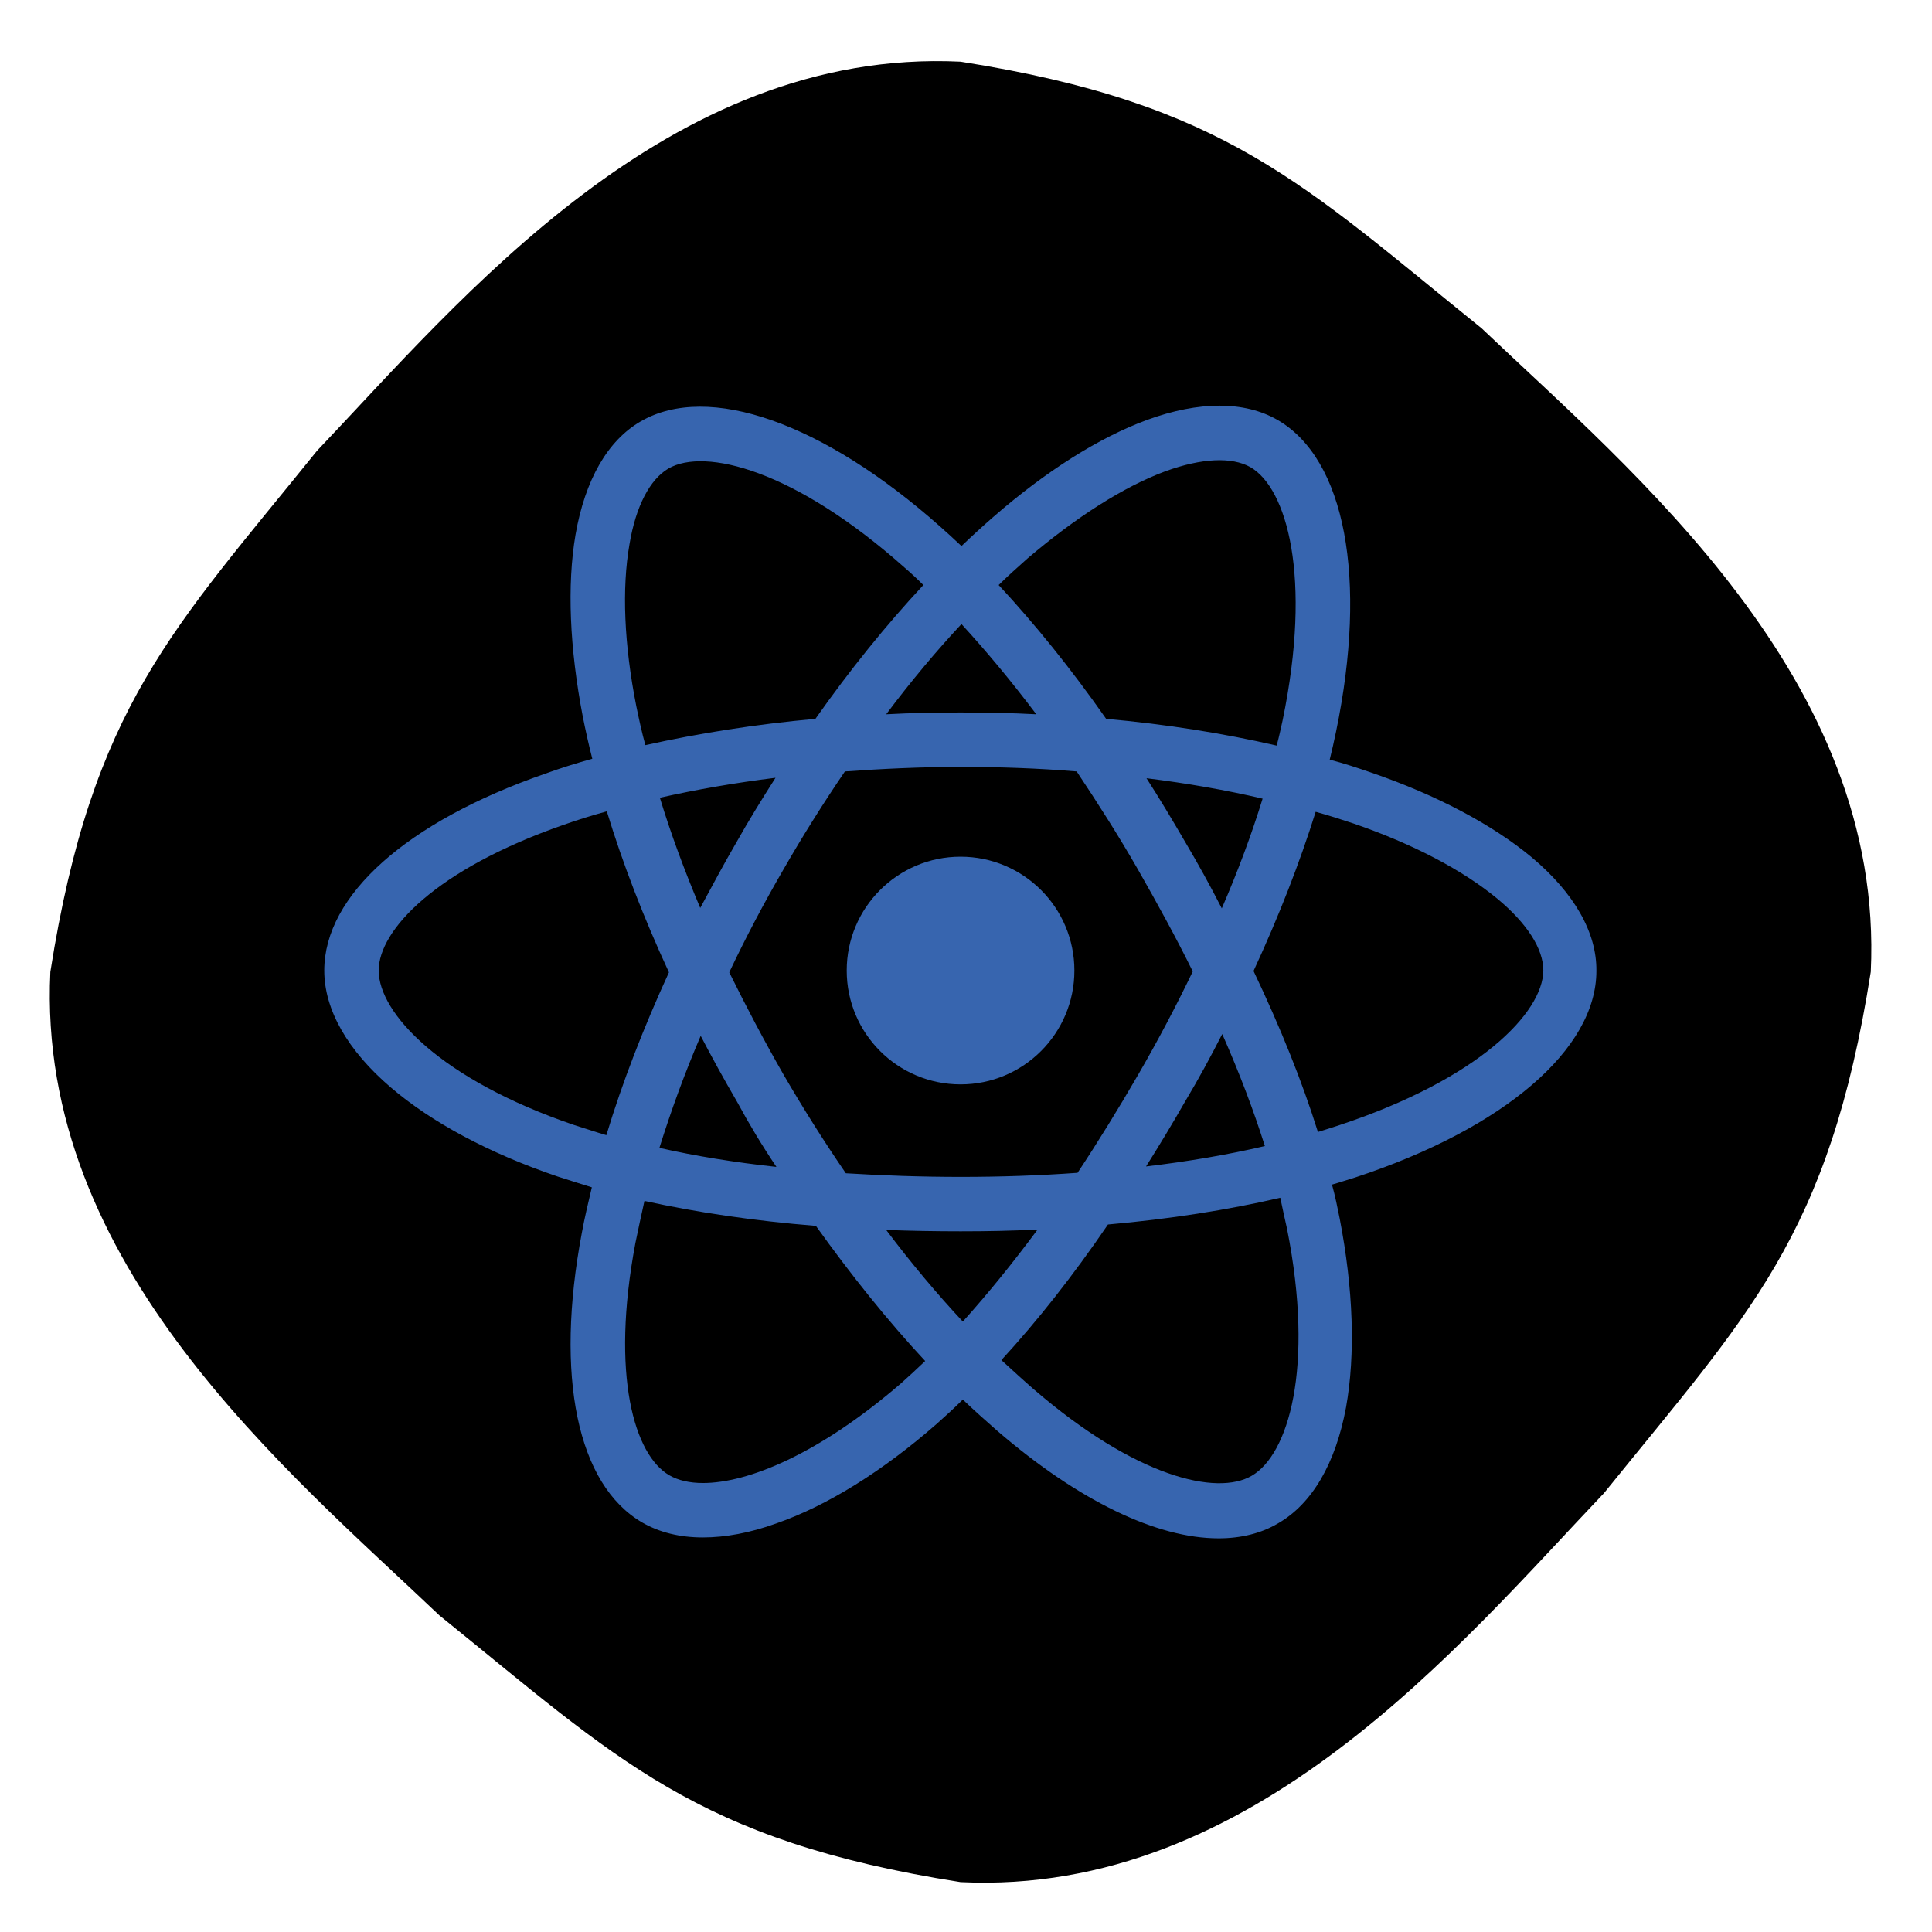
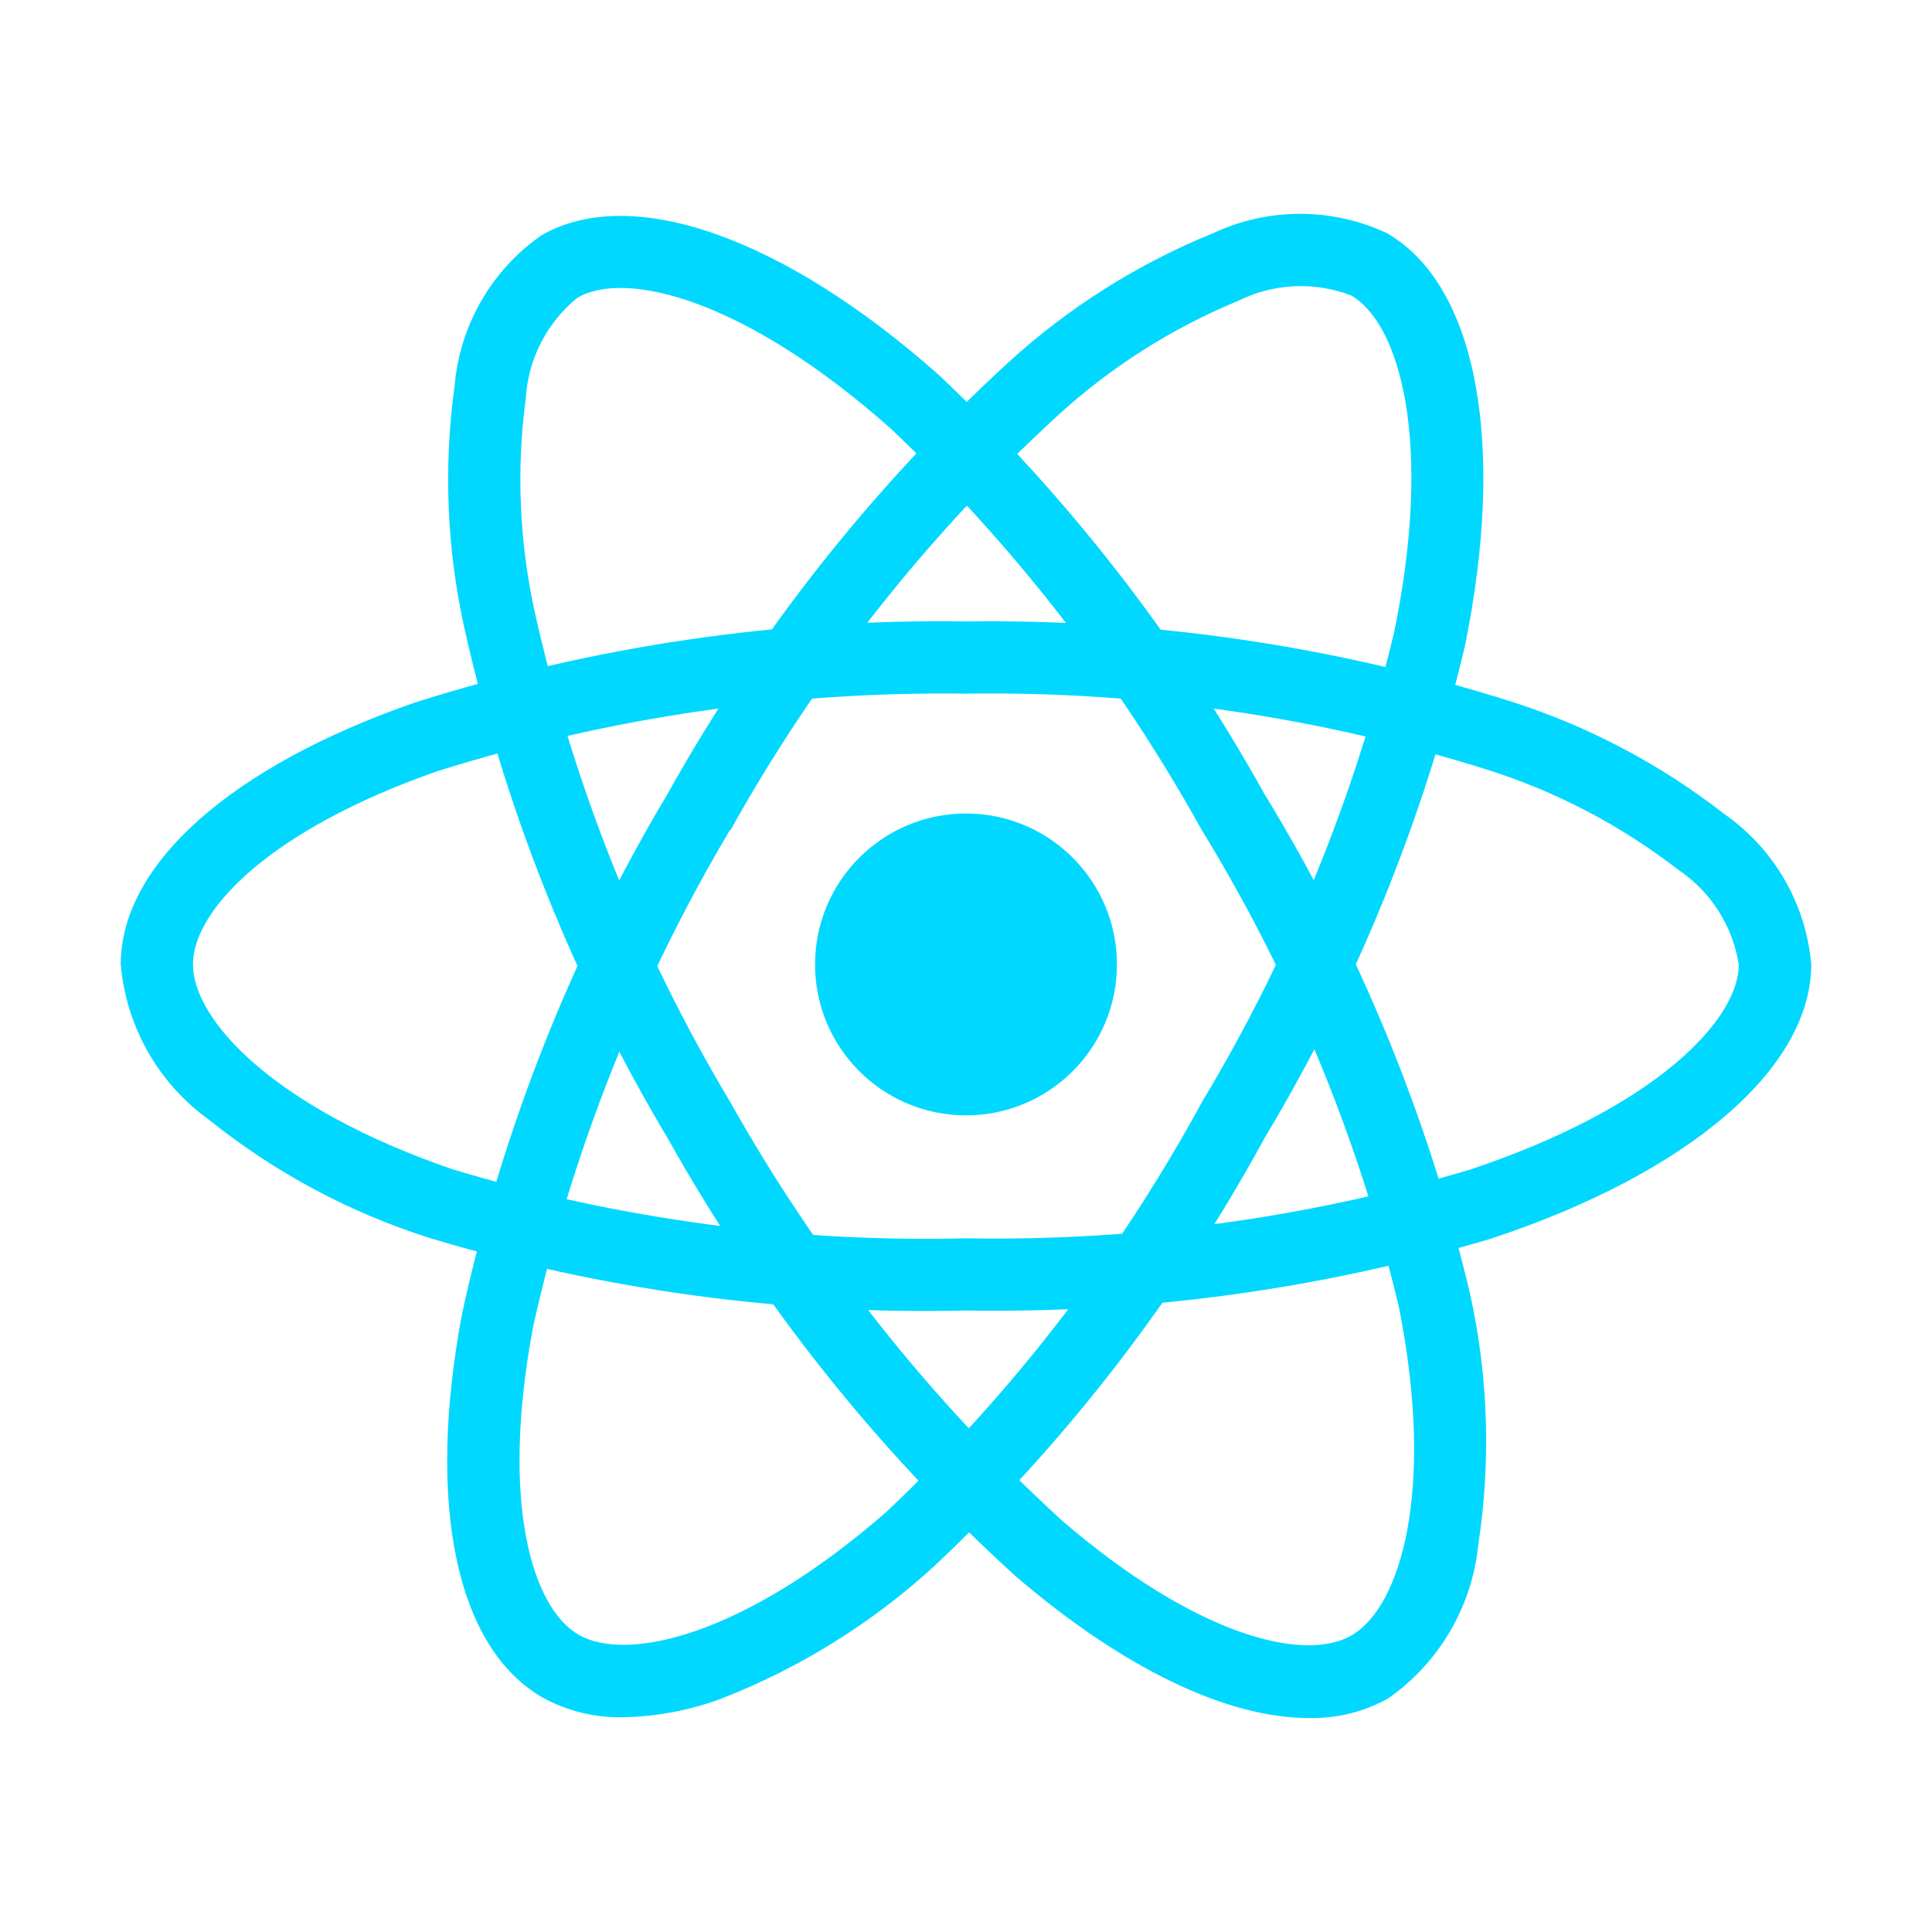
- <svg xmlns="http://www.w3.org/2000/svg" id="Layer_1" style="enable-background:new 0 0 426 426;" version="1.1" viewBox="0 0 426 426" xml:space="preserve">
-   <style type="text/css">
- 	.st0{fill:#00000;}
- 	.st1{fill:#3765AF;}
- </style>
-   <path class="st0" d="M412.5,214.3c-9.2,58.5-27.1,75.6-58.8,114.9c-31.7,33.3-77.3,88.9-141.9,85.8c-58.5-9.2-75.6-27.1-114.9-58.8  C63.6,324.5,8,278.9,11.1,214.3c9.2-58.5,27.1-75.6,58.8-114.9c31.7-33.3,77.3-88.9,141.9-85.8c58.5,9.2,75.6,27.1,114.9,58.8  C360,104.1,415.6,149.7,412.5,214.3z" />
-   <g>
-     <circle class="st1" cx="211.8" cy="214" r="25.1" />
-     <path class="st1" d="M337.7,189c-8.7-7.2-20.9-13.7-35.5-18.7c-2.9-1-5.9-2-9-2.8c0.5-2.1,1-4.2,1.4-6.2c7-33.8,2-60.1-12.9-68.7   c-7.3-4.2-17.3-4.2-28.8,0c-10.6,3.9-22.3,11.3-33.9,21.4c-2.3,2-4.7,4.2-7,6.4c-1.6-1.5-3.1-2.9-4.7-4.3   c-25.8-22.9-51.1-31.8-66-23.2c-7.3,4.2-12.3,12.9-14.4,25c-1.9,11.1-1.3,25,1.6,40.1c0.6,3,1.3,6.2,2.1,9.3   c-3.6,1-7.1,2.1-10.4,3.3c-30.5,10.6-48.7,26.8-48.7,43.4c0,8.6,5.1,17.6,14.7,25.8c9,7.7,21.7,14.5,36.7,19.6   c2.5,0.8,5,1.6,7.6,2.4c-0.8,3.4-1.6,6.7-2.2,10c-6,31.7-1,55.6,13.3,63.9c3.8,2.2,8.3,3.3,13.4,3.3c4.9,0,10.4-1,16.2-3.1   c11.2-3.9,23.4-11.5,35.3-21.9c1.9-1.7,3.9-3.5,5.8-5.4c2.5,2.4,5.1,4.7,7.6,6.9c18,15.5,35.2,23.7,48.8,23.7   c4.9,0,9.4-1.1,13.1-3.3c7.5-4.3,12.7-13.2,15-25.6c2.1-11.7,1.6-26.1-1.4-41.6c-0.5-2.5-1-5-1.7-7.5c1.8-0.5,3.5-1.1,5.2-1.6   c32.8-10.8,53.1-28.3,53.1-45.5C352.1,205.6,347.1,196.9,337.7,189z M257,103.9c8-2.9,14.6-3.2,18.7-0.9c8,4.6,13.7,24.1,7.1,55.9   c-0.4,1.8-0.8,3.7-1.3,5.5c-11.7-2.7-24.3-4.7-37.6-5.9c-7.7-11-15.7-20.9-23.7-29.5c2.1-2.1,4.3-4,6.4-5.9   C237.3,114,247.8,107.3,257,103.9z M251,236.9c-4.4,7.6-8.9,14.9-13.4,21.7c-8.3,0.6-16.9,0.9-25.7,0.9c-8.8,0-17.3-0.3-25.4-0.8   c-4.8-7-9.4-14.3-13.7-21.7c-4.3-7.5-8.3-15.1-12-22.6c3.6-7.6,7.6-15.2,11.9-22.6l0,0c4.3-7.5,8.9-14.8,13.6-21.7   c8.4-0.6,16.9-1,25.5-1c8.7,0,17.2,0.3,25.6,1c4.6,6.9,9.2,14.1,13.5,21.6c4.4,7.7,8.5,15.2,12.1,22.5   C259.4,221.7,255.4,229.3,251,236.9z M269.5,228c3.8,8.6,6.9,16.8,9.4,24.7c-8.1,1.9-16.9,3.4-26.2,4.5c2.9-4.6,5.8-9.4,8.6-14.3   C264.3,237.9,267,232.9,269.5,228z M212.3,291.4c-5.7-6.1-11.4-12.9-16.9-20.2c5.3,0.2,10.8,0.3,16.4,0.3c5.7,0,11.4-0.1,17-0.4   C223.3,278.5,217.8,285.3,212.3,291.4z M171.2,257.3c-9.2-1-17.9-2.4-25.8-4.2c2.5-8,5.5-16.3,9.1-24.7c2.5,4.8,5.2,9.7,8,14.5   C165.2,247.9,168.1,252.7,171.2,257.3z M162.4,185.7c-2.8,4.8-5.4,9.7-8,14.5c-3.5-8.3-6.5-16.4-8.9-24.3c8-1.8,16.6-3.3,25.5-4.4   C168,176.2,165.1,180.9,162.4,185.7z M212,137.6c5.5,6,11,12.6,16.5,19.9c-5.5-0.3-11.1-0.4-16.7-0.4c-5.5,0-11,0.1-16.4,0.4   C200.8,150.3,206.4,143.6,212,137.6z M261.3,185.6c-2.8-4.8-5.6-9.5-8.5-14c8.9,1.1,17.5,2.6,25.6,4.5c-2.4,7.8-5.4,15.9-9,24.2   C266.9,195.4,264.2,190.5,261.3,185.6z M140.3,155.7c-2.7-13.6-3.2-26-1.5-35.7c1.4-8.4,4.5-14.3,8.6-16.7c8-4.6,27.7,0.2,52,21.8   c1.4,1.2,2.8,2.5,4.2,3.9c-8.2,8.8-16.2,18.7-23.8,29.5c-13.2,1.2-25.8,3.2-37.5,5.8C141.5,161.4,140.9,158.6,140.3,155.7z    M126.7,248.1c-29.7-10.1-43.2-24.8-43.2-34.1c0-8.9,12.6-22.3,40.7-32.1c3.1-1.1,6.3-2.1,9.6-3c3.5,11.5,8.1,23.4,13.7,35.5   c-5.6,12.2-10.3,24.3-13.8,35.9C131.3,249.6,129,248.8,126.7,248.1z M155,327c-3,0-5.5-0.6-7.4-1.7c-7.7-4.4-13-22-7.5-51.2   c0.6-3,1.3-6.1,2-9.3c11.4,2.5,24.1,4.4,37.8,5.5c7.8,10.9,15.9,21,24.1,29.8c-1.8,1.7-3.6,3.4-5.3,4.9   C180.5,320.7,164.9,327,155,327z M283.8,271c6.1,30.8,0.2,49.8-7.8,54.4c-7.7,4.5-25.6,0.3-48.1-19.1c-2.3-2-4.7-4.2-7.1-6.4   c7.9-8.6,15.8-18.6,23.5-29.9c13.6-1.2,26.4-3.2,38-5.9C282.8,266.5,283.3,268.8,283.8,271z M295.3,248.1c-1.5,0.5-3.1,1-4.7,1.5   c-3.5-11.2-8.3-23.1-14.2-35.5c5.6-12.1,10.2-23.9,13.7-35.1c2.9,0.8,5.7,1.7,8.4,2.6c13.1,4.5,24.1,10.3,31.7,16.6   c6.5,5.4,10.1,11,10.1,15.8C340.2,223.3,326.1,237.9,295.3,248.1z" />
-   </g>
+ <svg xmlns="http://www.w3.org/2000/svg" width="800px" height="800px" viewBox="0 0 32 32">
+   <circle cx="16" cy="15.974" r="2.5" style="fill:#00d8ff" />
+   <path d="M16,21.706a28.385,28.385,0,0,1-8.88-1.2,11.3,11.3,0,0,1-3.657-1.958A3.543,3.543,0,0,1,2,15.974c0-1.653,1.816-3.273,4.858-4.333A28.755,28.755,0,0,1,16,10.293a28.674,28.674,0,0,1,9.022,1.324,11.376,11.376,0,0,1,3.538,1.866A3.391,3.391,0,0,1,30,15.974c0,1.718-2.03,3.459-5.3,4.541A28.8,28.8,0,0,1,16,21.706Zm0-10.217a27.948,27.948,0,0,0-8.749,1.282c-2.8.977-4.055,2.313-4.055,3.2,0,.928,1.349,2.387,4.311,3.4A27.21,27.21,0,0,0,16,20.51a27.6,27.6,0,0,0,8.325-1.13C27.4,18.361,28.8,16.9,28.8,15.974a2.327,2.327,0,0,0-1.01-1.573,10.194,10.194,0,0,0-3.161-1.654A27.462,27.462,0,0,0,16,11.489Z" style="fill:#00d8ff" />
+   <path d="M10.32,28.443a2.639,2.639,0,0,1-1.336-.328c-1.432-.826-1.928-3.208-1.327-6.373a28.755,28.755,0,0,1,3.4-8.593h0A28.676,28.676,0,0,1,16.71,5.995a11.376,11.376,0,0,1,3.384-2.133,3.391,3.391,0,0,1,2.878,0c1.489.858,1.982,3.486,1.287,6.859a28.806,28.806,0,0,1-3.316,8.133,28.385,28.385,0,0,1-5.476,7.093,11.3,11.3,0,0,1-3.523,2.189A4.926,4.926,0,0,1,10.32,28.443Zm1.773-14.7a27.948,27.948,0,0,0-3.26,8.219c-.553,2.915-.022,4.668.75,5.114.8.463,2.742.024,5.1-2.036a27.209,27.209,0,0,0,5.227-6.79,27.6,27.6,0,0,0,3.181-7.776c.654-3.175.089-5.119-.713-5.581a2.327,2.327,0,0,0-1.868.089A10.194,10.194,0,0,0,17.5,6.9a27.464,27.464,0,0,0-5.4,6.849Z" style="fill:#00d8ff" />
+   <path d="M21.677,28.456c-1.355,0-3.076-.82-4.868-2.361a28.756,28.756,0,0,1-5.747-7.237h0a28.676,28.676,0,0,1-3.374-8.471,11.376,11.376,0,0,1-.158-4A3.391,3.391,0,0,1,8.964,3.9c1.487-.861,4.01.024,6.585,2.31a28.8,28.8,0,0,1,5.39,6.934,28.384,28.384,0,0,1,3.41,8.287,11.3,11.3,0,0,1,.137,4.146,3.543,3.543,0,0,1-1.494,2.555A2.59,2.59,0,0,1,21.677,28.456Zm-9.58-10.2a27.949,27.949,0,0,0,5.492,6.929c2.249,1.935,4.033,2.351,4.8,1.9.8-.465,1.39-2.363.782-5.434A27.212,27.212,0,0,0,19.9,13.74,27.6,27.6,0,0,0,14.755,7.1c-2.424-2.152-4.39-2.633-5.191-2.169a2.327,2.327,0,0,0-.855,1.662,10.194,10.194,0,0,0,.153,3.565,27.465,27.465,0,0,0,3.236,8.1Z" style="fill:#00d8ff" />
</svg>
